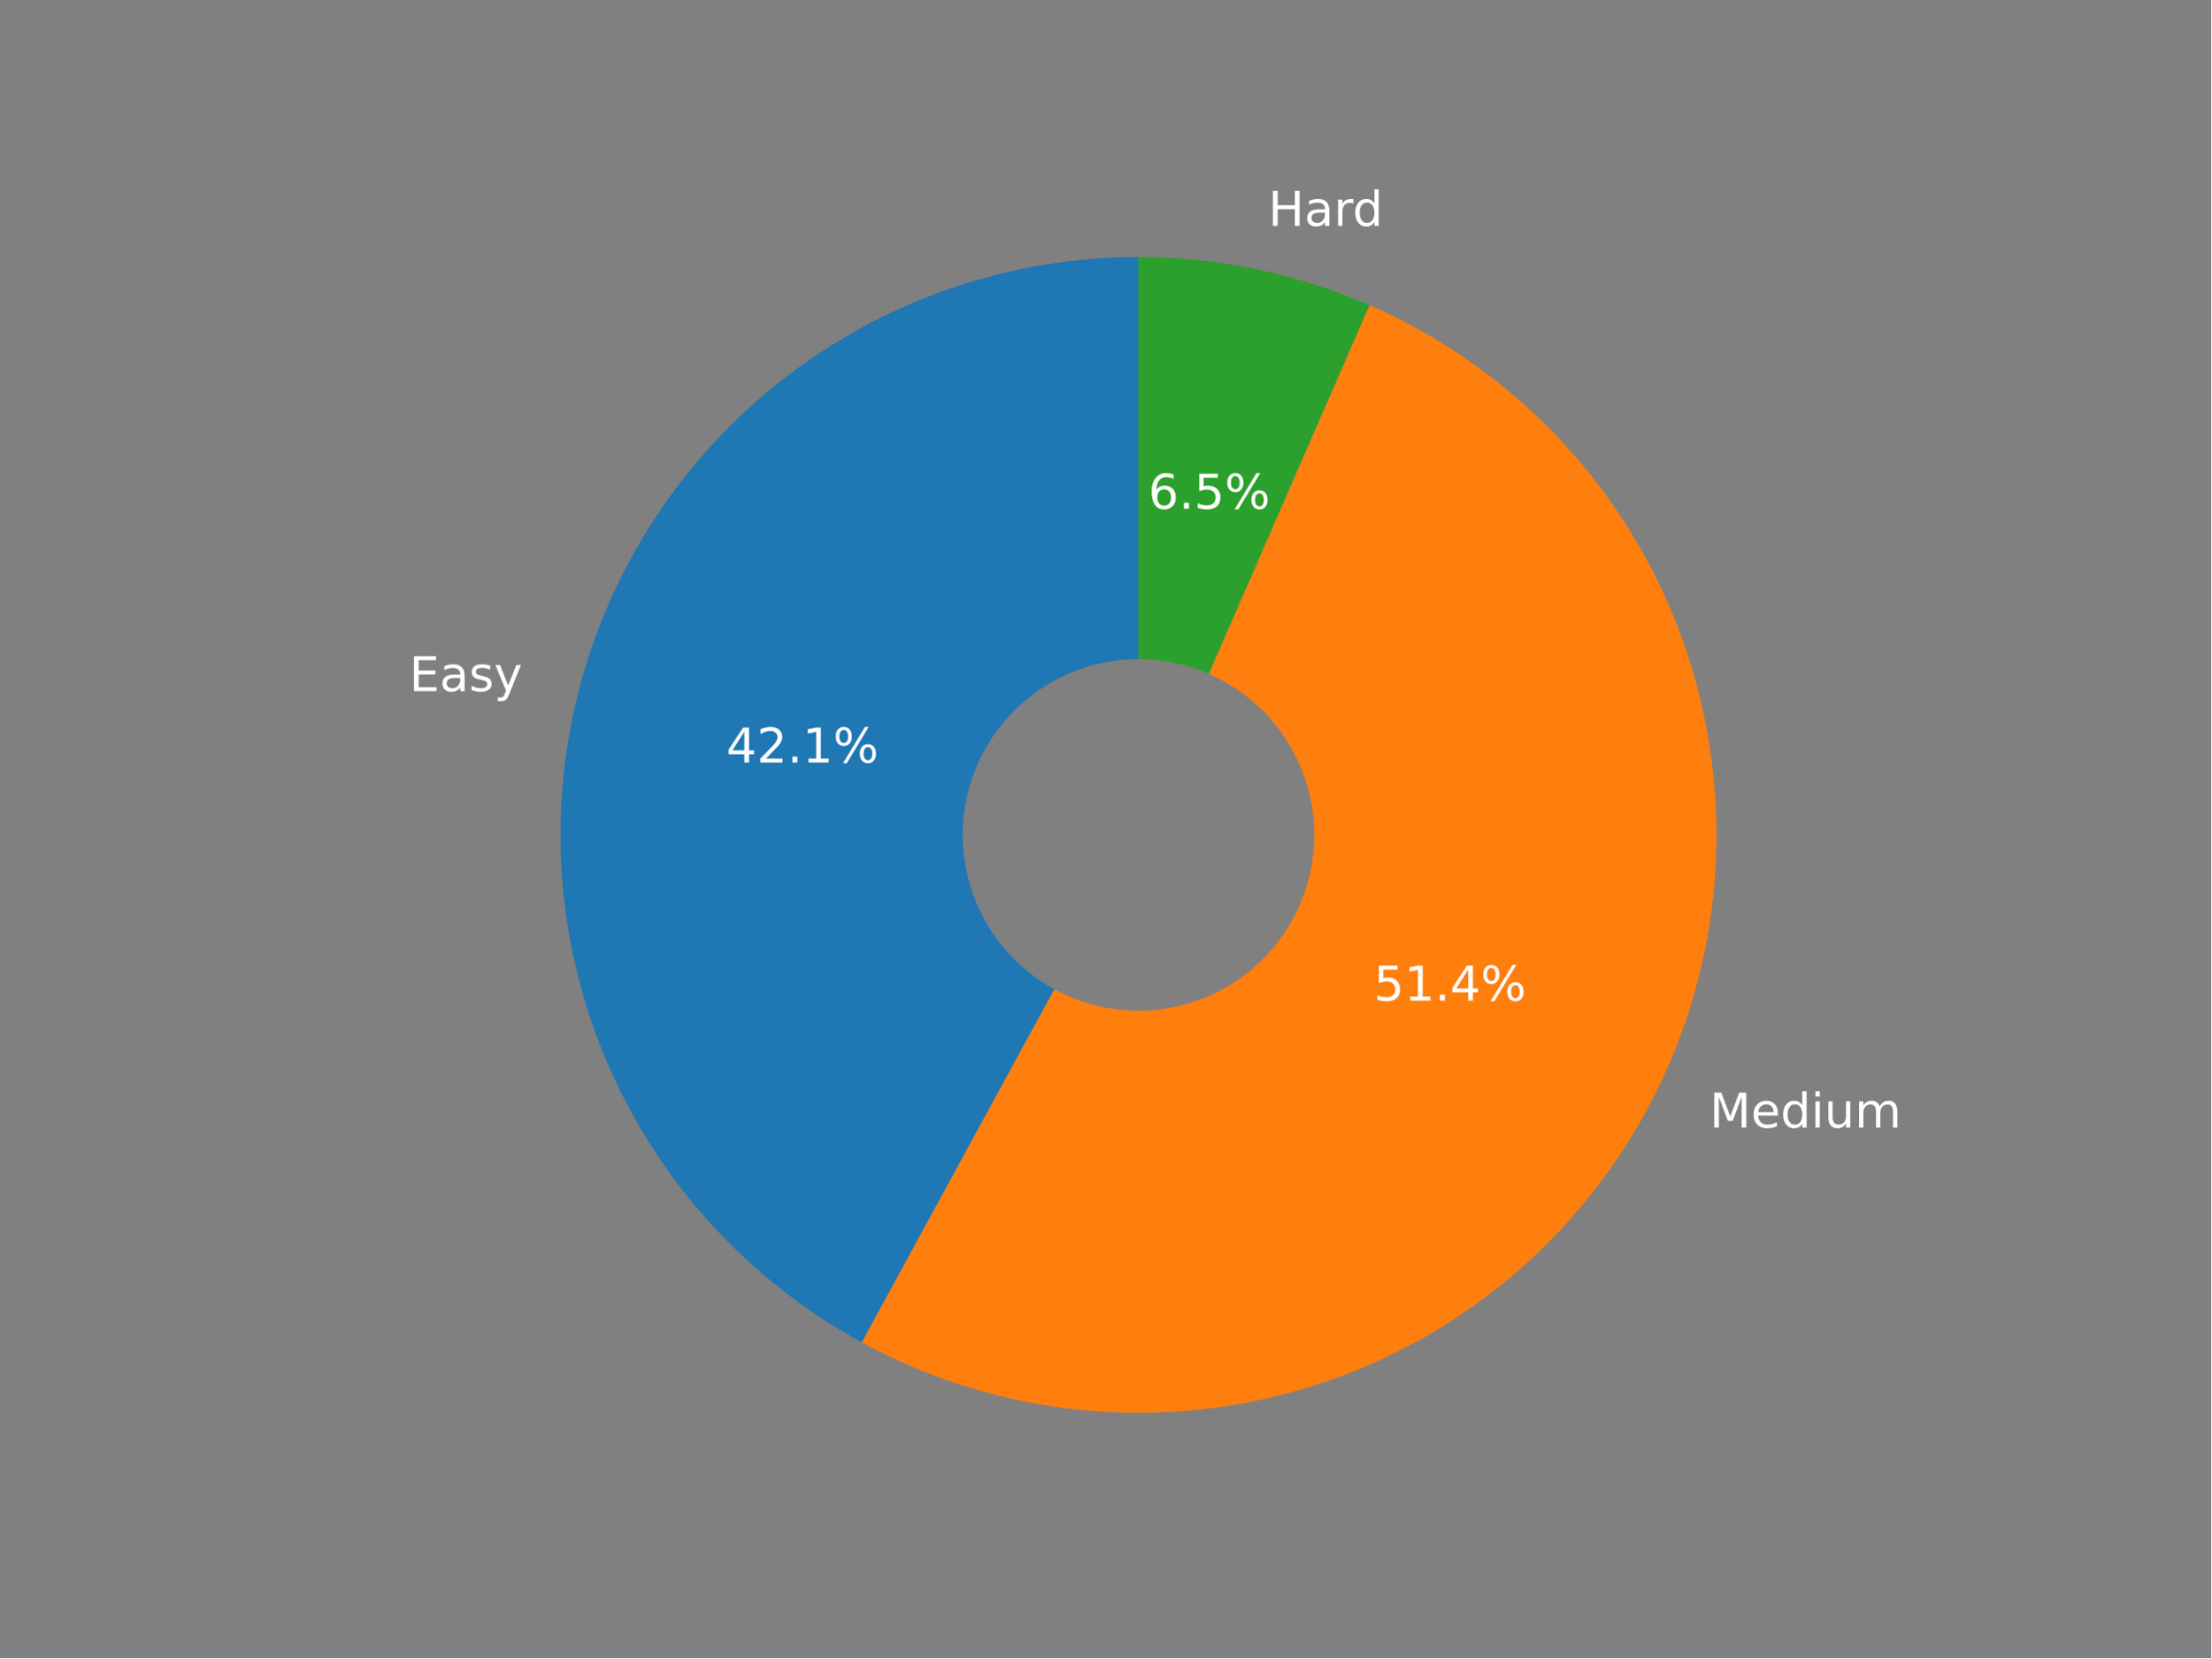
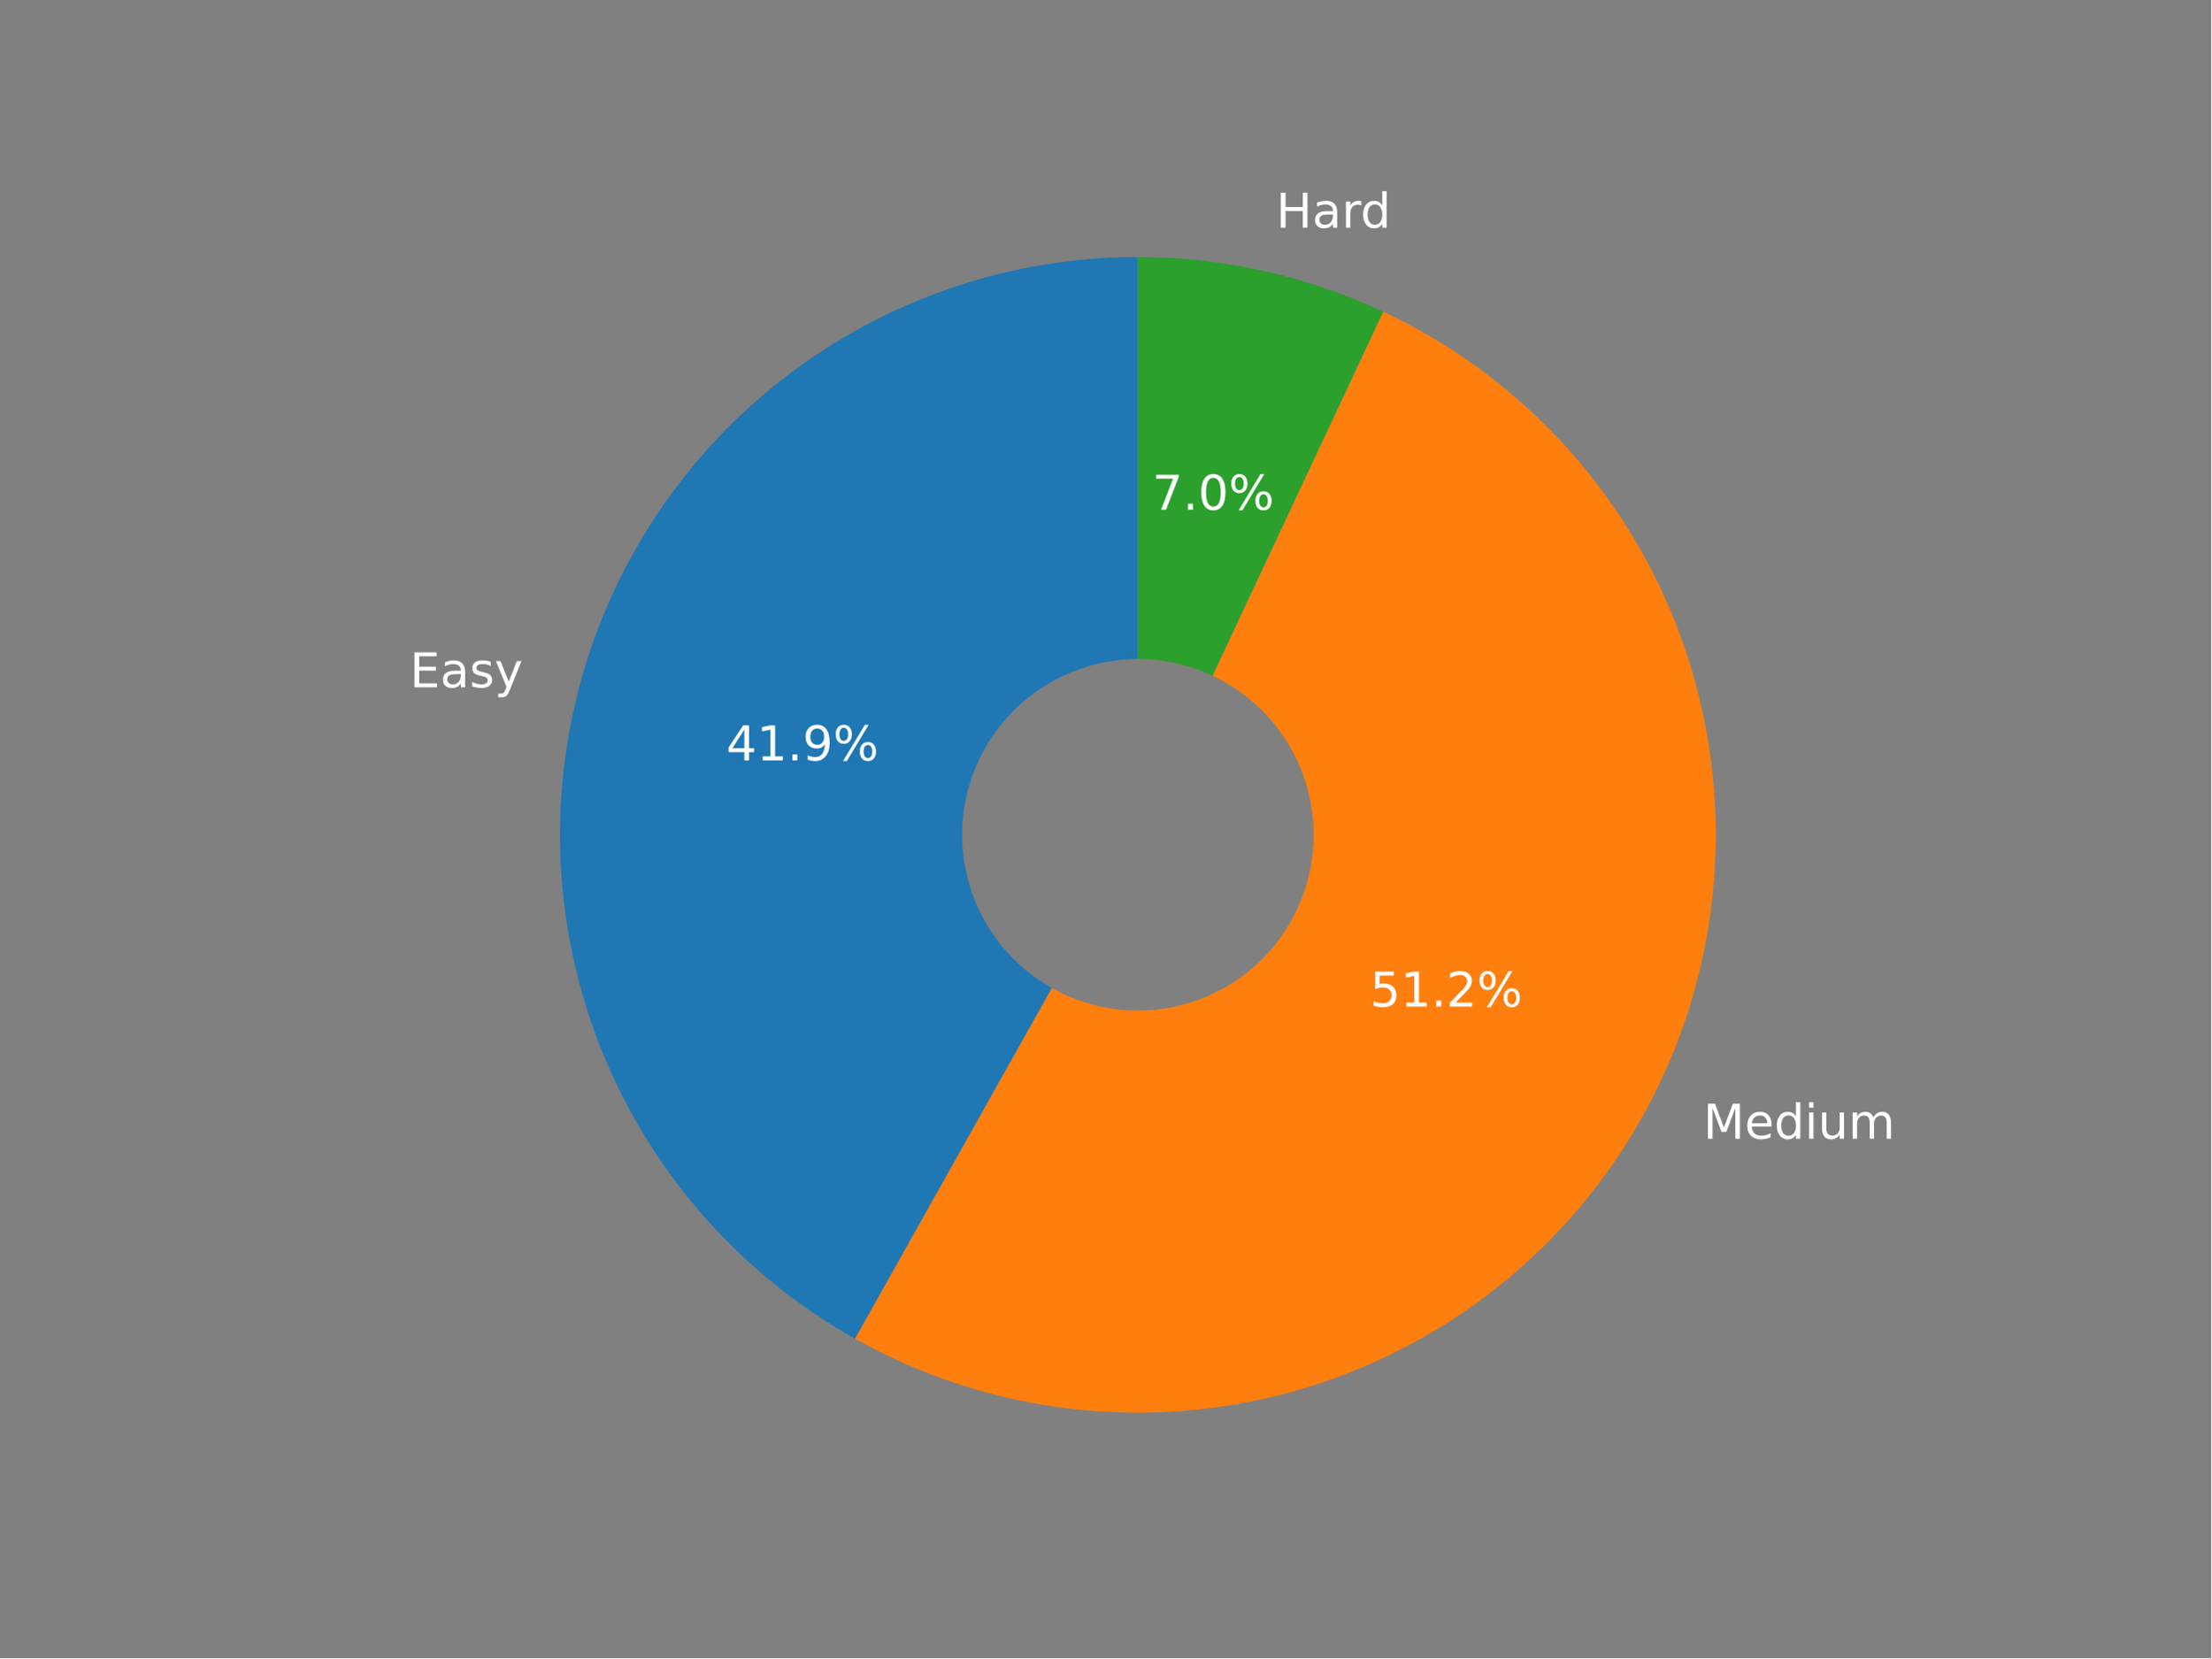
<svg xmlns="http://www.w3.org/2000/svg" xmlns:xlink="http://www.w3.org/1999/xlink" width="460.8pt" height="345.6pt" viewBox="0 0 460.8 345.6" version="1.1">
  <defs>
    <style type="text/css">*{stroke-linejoin: round; stroke-linecap: butt}</style>
  </defs>
  <g id="figure_1">
    <g id="patch_1">
      <path d="M 0 345.6  L 460.8 345.6  L 460.8 0  L 0 0  z " style="fill: #808080" />
    </g>
    <g id="axes_1">
      <g id="patch_2">
-         <path d="M 237.261 53.568  C 210.497 53.568 184.481 62.488 163.347 78.911  C 142.213 95.334 127.144 118.34 120.534 144.276  C 113.923 170.211 116.142 197.624 126.836 222.159  C 137.53 246.694 156.103 266.979 179.602 279.79  L 237.261 174.027  L 237.261 53.568  z " style="fill: #1f77b4" />
+         <path d="M 237.14 53.568  C 210.507 53.568 184.612 62.402 163.533 78.679  C 142.453 94.957 127.356 117.775 120.62 143.542  C 113.884 169.309 115.881 196.596 126.297 221.107  C 136.713 245.619 154.971 265.996 178.196 279.03  L 237.14 174.004  L 237.14 53.568  z " style="fill: #1f77b4" />
      </g>
      <g id="patch_3">
-         <path d="M 179.602 279.79  C 193.882 287.576 209.593 292.389 225.784 293.938  C 241.975 295.488 258.313 293.742 273.812 288.807  C 289.31 283.872 303.649 275.849 315.963 265.222  C 328.276 254.595 338.311 241.584 345.46 226.974  C 352.609 212.365 356.726 196.457 357.561 180.214  C 358.397 163.97 355.933 147.725 350.321 132.459  C 344.708 117.193 336.061 103.221 324.902 91.387  C 313.744 79.553 300.303 70.101 285.393 63.602  L 237.261 174.027  L 179.602 279.79  z " style="fill: #ff7f0e" />
+         <path d="M 178.196 279.03  C 192.311 286.952 207.879 291.947 223.968 293.718  C 240.056 295.488 256.338 293.997 271.838 289.334  C 287.337 284.671 301.739 276.931 314.18 266.577  C 326.621 256.223 336.848 243.467 344.249 229.073  C 351.65 214.678 356.073 198.938 357.255 182.795  C 358.436 166.653 356.352 150.436 351.126 135.118  C 345.899 119.799 337.639 105.69 326.837 93.635  C 316.036 81.58 302.915 71.826 288.26 64.955  L 237.14 174.004  L 178.196 279.03  z " style="fill: #ff7f0e" />
      </g>
      <g id="patch_4">
-         <path d="M 285.393 63.602  C 277.821 60.302 269.93 57.789 261.844 56.103  C 253.759 54.418 245.521 53.568 237.261 53.568  L 237.261 174.027  L 285.393 63.602  z " style="fill: #2ca02c" />
+         <path d="M 288.26 64.955  C 280.285 61.217 271.924 58.364 263.326 56.449  C 254.729 54.534 245.948 53.568 237.14 53.568  L 237.14 174.004  L 288.26 64.955  z " style="fill: #2ca02c" />
      </g>
      <g id="patch_5">
-         <path d="M 237.261 210.165  C 246.845 210.165 256.038 206.357 262.814 199.58  C 269.591 192.804 273.399 183.611 273.399 174.027  C 273.399 164.443 269.591 155.251 262.814 148.474  C 256.038 141.697 246.845 137.889 237.261 137.889  C 227.677 137.889 218.485 141.697 211.708 148.474  C 204.931 155.251 201.123 164.443 201.123 174.027  C 201.123 183.611 204.931 192.804 211.708 199.58  C 218.485 206.357 227.677 210.165 237.261 210.165  z " clip-path="url(#pf91b2afbc8)" style="fill: #808080; stroke: #808080; stroke-linejoin: miter" />
+         <path d="M 237.14 210.135  C 246.722 210.135 255.913 206.328 262.688 199.552  C 269.464 192.777 273.271 183.586 273.271 174.004  C 273.271 164.422 269.464 155.231 262.688 148.456  C 255.913 141.68 246.722 137.873 237.14 137.873  C 227.558 137.873 218.367 141.68 211.592 148.456  C 204.816 155.231 201.009 164.422 201.009 174.004  C 201.009 183.586 204.816 192.777 211.592 199.552  C 218.367 206.328 227.558 210.135 237.14 210.135  z " clip-path="url(#p5b6c3aff1e)" style="fill: #808080; stroke: #808080; stroke-linejoin: miter" />
      </g>
      <g id="matplotlib.axis_1" />
      <g id="matplotlib.axis_2" />
      <g id="text_1">
-         <g style="fill: #ffffff" transform="translate(85.28604 144.06)scale(0.1 -0.1)">
+         <g style="fill: #ffffff" transform="translate(85.393 143.2549)scale(0.1 -0.1)">
          <defs>
            <path id="DejaVuSans-45" d="M 628 4666  L 3578 4666  L 3578 4134  L 1259 4134  L 1259 2753  L 3481 2753  L 3481 2222  L 1259 2222  L 1259 531  L 3634 531  L 3634 0  L 628 0  L 628 4666  z " transform="scale(0.015625)" />
            <path id="DejaVuSans-61" d="M 2194 1759  Q 1497 1759 1228 1600  Q 959 1441 959 1056  Q 959 750 1161 570  Q 1363 391 1709 391  Q 2188 391 2477 730  Q 2766 1069 2766 1631  L 2766 1759  L 2194 1759  z M 3341 1997  L 3341 0  L 2766 0  L 2766 531  Q 2569 213 2275 61  Q 1981 -91 1556 -91  Q 1019 -91 701 211  Q 384 513 384 1019  Q 384 1609 779 1909  Q 1175 2209 1959 2209  L 2766 2209  L 2766 2266  Q 2766 2663 2505 2880  Q 2244 3097 1772 3097  Q 1472 3097 1187 3025  Q 903 2953 641 2809  L 641 3341  Q 956 3463 1253 3523  Q 1550 3584 1831 3584  Q 2591 3584 2966 3190  Q 3341 2797 3341 1997  z " transform="scale(0.015625)" />
            <path id="DejaVuSans-73" d="M 2834 3397  L 2834 2853  Q 2591 2978 2328 3040  Q 2066 3103 1784 3103  Q 1356 3103 1142 2972  Q 928 2841 928 2578  Q 928 2378 1081 2264  Q 1234 2150 1697 2047  L 1894 2003  Q 2506 1872 2764 1633  Q 3022 1394 3022 966  Q 3022 478 2636 193  Q 2250 -91 1575 -91  Q 1294 -91 989 -36  Q 684 19 347 128  L 347 722  Q 666 556 975 473  Q 1284 391 1588 391  Q 1994 391 2212 530  Q 2431 669 2431 922  Q 2431 1156 2273 1281  Q 2116 1406 1581 1522  L 1381 1569  Q 847 1681 609 1914  Q 372 2147 372 2553  Q 372 3047 722 3315  Q 1072 3584 1716 3584  Q 2034 3584 2315 3537  Q 2597 3491 2834 3397  z " transform="scale(0.015625)" />
            <path id="DejaVuSans-79" d="M 2059 -325  Q 1816 -950 1584 -1140  Q 1353 -1331 966 -1331  L 506 -1331  L 506 -850  L 844 -850  Q 1081 -850 1212 -737  Q 1344 -625 1503 -206  L 1606 56  L 191 3500  L 800 3500  L 1894 763  L 2988 3500  L 3597 3500  L 2059 -325  z " transform="scale(0.015625)" />
          </defs>
          <use xlink:href="#DejaVuSans-45" />
          <use xlink:href="#DejaVuSans-61" x="63.184" />
          <use xlink:href="#DejaVuSans-73" x="124.463" />
          <use xlink:href="#DejaVuSans-79" x="176.562" />
        </g>
      </g>
      <g id="text_2">
-         <g style="fill: #ffffff" transform="translate(151.3411 158.9357)scale(0.1 -0.1)">
+         <g style="fill: #ffffff" transform="translate(151.3444 158.4861)scale(0.1 -0.1)">
          <defs>
            <path id="DejaVuSans-34" d="M 2419 4116  L 825 1625  L 2419 1625  L 2419 4116  z M 2253 4666  L 3047 4666  L 3047 1625  L 3713 1625  L 3713 1100  L 3047 1100  L 3047 0  L 2419 0  L 2419 1100  L 313 1100  L 313 1709  L 2253 4666  z " transform="scale(0.015625)" />
-             <path id="DejaVuSans-32" d="M 1228 531  L 3431 531  L 3431 0  L 469 0  L 469 531  Q 828 903 1448 1529  Q 2069 2156 2228 2338  Q 2531 2678 2651 2914  Q 2772 3150 2772 3378  Q 2772 3750 2511 3984  Q 2250 4219 1831 4219  Q 1534 4219 1204 4116  Q 875 4013 500 3803  L 500 4441  Q 881 4594 1212 4672  Q 1544 4750 1819 4750  Q 2544 4750 2975 4387  Q 3406 4025 3406 3419  Q 3406 3131 3298 2873  Q 3191 2616 2906 2266  Q 2828 2175 2409 1742  Q 1991 1309 1228 531  z " transform="scale(0.015625)" />
+             <path id="DejaVuSans-31" d="M 794 531  L 1825 531  L 1825 4091  L 703 3866  L 703 4441  L 1819 4666  L 2450 4666  L 2450 531  L 3481 531  L 3481 0  L 794 0  L 794 531  z " transform="scale(0.015625)" />
            <path id="DejaVuSans-2e" d="M 684 794  L 1344 794  L 1344 0  L 684 0  L 684 794  z " transform="scale(0.015625)" />
-             <path id="DejaVuSans-31" d="M 794 531  L 1825 531  L 1825 4091  L 703 3866  L 703 4441  L 1819 4666  L 2450 4666  L 2450 531  L 3481 531  L 3481 0  L 794 0  L 794 531  z " transform="scale(0.015625)" />
+             <path id="DejaVuSans-39" d="M 703 97  L 703 672  Q 941 559 1184 500  Q 1428 441 1663 441  Q 2288 441 2617 861  Q 2947 1281 2994 2138  Q 2813 1869 2534 1725  Q 2256 1581 1919 1581  Q 1219 1581 811 2004  Q 403 2428 403 3163  Q 403 3881 828 4315  Q 1253 4750 1959 4750  Q 2769 4750 3195 4129  Q 3622 3509 3622 2328  Q 3622 1225 3098 567  Q 2575 -91 1691 -91  Q 1453 -91 1209 -44  Q 966 3 703 97  z M 1959 2075  Q 2384 2075 2632 2365  Q 2881 2656 2881 3163  Q 2881 3666 2632 3958  Q 2384 4250 1959 4250  Q 1534 4250 1286 3958  Q 1038 3666 1038 3163  Q 1038 2656 1286 2365  Q 1534 2075 1959 2075  z " transform="scale(0.015625)" />
            <path id="DejaVuSans-25" d="M 4653 2053  Q 4381 2053 4226 1822  Q 4072 1591 4072 1178  Q 4072 772 4226 539  Q 4381 306 4653 306  Q 4919 306 5073 539  Q 5228 772 5228 1178  Q 5228 1588 5073 1820  Q 4919 2053 4653 2053  z M 4653 2450  Q 5147 2450 5437 2106  Q 5728 1763 5728 1178  Q 5728 594 5436 251  Q 5144 -91 4653 -91  Q 4153 -91 3862 251  Q 3572 594 3572 1178  Q 3572 1766 3864 2108  Q 4156 2450 4653 2450  z M 1428 4353  Q 1159 4353 1004 4120  Q 850 3888 850 3481  Q 850 3069 1003 2837  Q 1156 2606 1428 2606  Q 1700 2606 1854 2837  Q 2009 3069 2009 3481  Q 2009 3884 1853 4118  Q 1697 4353 1428 4353  z M 4250 4750  L 4750 4750  L 1831 -91  L 1331 -91  L 4250 4750  z M 1428 4750  Q 1922 4750 2215 4408  Q 2509 4066 2509 3481  Q 2509 2891 2217 2550  Q 1925 2209 1428 2209  Q 931 2209 642 2551  Q 353 2894 353 3481  Q 353 4063 643 4406  Q 934 4750 1428 4750  z " transform="scale(0.015625)" />
          </defs>
          <use xlink:href="#DejaVuSans-34" />
-           <use xlink:href="#DejaVuSans-32" x="63.623" />
+           <use xlink:href="#DejaVuSans-31" x="63.623" />
          <use xlink:href="#DejaVuSans-2e" x="127.246" />
-           <use xlink:href="#DejaVuSans-31" x="159.033" />
+           <use xlink:href="#DejaVuSans-39" x="159.033" />
          <use xlink:href="#DejaVuSans-25" x="222.656" />
        </g>
      </g>
      <g id="text_3">
-         <g style="fill: #ffffff" transform="translate(356.2799 235.0283)scale(0.1 -0.1)">
+         <g style="fill: #ffffff" transform="translate(354.9598 237.3388)scale(0.1 -0.1)">
          <defs>
            <path id="DejaVuSans-4d" d="M 628 4666  L 1569 4666  L 2759 1491  L 3956 4666  L 4897 4666  L 4897 0  L 4281 0  L 4281 4097  L 3078 897  L 2444 897  L 1241 4097  L 1241 0  L 628 0  L 628 4666  z " transform="scale(0.015625)" />
            <path id="DejaVuSans-65" d="M 3597 1894  L 3597 1613  L 953 1613  Q 991 1019 1311 708  Q 1631 397 2203 397  Q 2534 397 2845 478  Q 3156 559 3463 722  L 3463 178  Q 3153 47 2828 -22  Q 2503 -91 2169 -91  Q 1331 -91 842 396  Q 353 884 353 1716  Q 353 2575 817 3079  Q 1281 3584 2069 3584  Q 2775 3584 3186 3129  Q 3597 2675 3597 1894  z M 3022 2063  Q 3016 2534 2758 2815  Q 2500 3097 2075 3097  Q 1594 3097 1305 2825  Q 1016 2553 972 2059  L 3022 2063  z " transform="scale(0.015625)" />
            <path id="DejaVuSans-64" d="M 2906 2969  L 2906 4863  L 3481 4863  L 3481 0  L 2906 0  L 2906 525  Q 2725 213 2448 61  Q 2172 -91 1784 -91  Q 1150 -91 751 415  Q 353 922 353 1747  Q 353 2572 751 3078  Q 1150 3584 1784 3584  Q 2172 3584 2448 3432  Q 2725 3281 2906 2969  z M 947 1747  Q 947 1113 1208 752  Q 1469 391 1925 391  Q 2381 391 2643 752  Q 2906 1113 2906 1747  Q 2906 2381 2643 2742  Q 2381 3103 1925 3103  Q 1469 3103 1208 2742  Q 947 2381 947 1747  z " transform="scale(0.015625)" />
            <path id="DejaVuSans-69" d="M 603 3500  L 1178 3500  L 1178 0  L 603 0  L 603 3500  z M 603 4863  L 1178 4863  L 1178 4134  L 603 4134  L 603 4863  z " transform="scale(0.015625)" />
            <path id="DejaVuSans-75" d="M 544 1381  L 544 3500  L 1119 3500  L 1119 1403  Q 1119 906 1312 657  Q 1506 409 1894 409  Q 2359 409 2629 706  Q 2900 1003 2900 1516  L 2900 3500  L 3475 3500  L 3475 0  L 2900 0  L 2900 538  Q 2691 219 2414 64  Q 2138 -91 1772 -91  Q 1169 -91 856 284  Q 544 659 544 1381  z M 1991 3584  L 1991 3584  z " transform="scale(0.015625)" />
            <path id="DejaVuSans-6d" d="M 3328 2828  Q 3544 3216 3844 3400  Q 4144 3584 4550 3584  Q 5097 3584 5394 3201  Q 5691 2819 5691 2113  L 5691 0  L 5113 0  L 5113 2094  Q 5113 2597 4934 2840  Q 4756 3084 4391 3084  Q 3944 3084 3684 2787  Q 3425 2491 3425 1978  L 3425 0  L 2847 0  L 2847 2094  Q 2847 2600 2669 2842  Q 2491 3084 2119 3084  Q 1678 3084 1418 2786  Q 1159 2488 1159 1978  L 1159 0  L 581 0  L 581 3500  L 1159 3500  L 1159 2956  Q 1356 3278 1631 3431  Q 1906 3584 2284 3584  Q 2666 3584 2933 3390  Q 3200 3197 3328 2828  z " transform="scale(0.015625)" />
          </defs>
          <use xlink:href="#DejaVuSans-4d" />
          <use xlink:href="#DejaVuSans-65" x="86.279" />
          <use xlink:href="#DejaVuSans-64" x="147.803" />
          <use xlink:href="#DejaVuSans-69" x="211.279" />
          <use xlink:href="#DejaVuSans-75" x="239.062" />
          <use xlink:href="#DejaVuSans-6d" x="302.441" />
        </g>
      </g>
      <g id="text_4">
-         <g style="fill: #ffffff" transform="translate(286.2969 208.5548)scale(0.1 -0.1)">
+         <g style="fill: #ffffff" transform="translate(285.5217 209.8046)scale(0.1 -0.1)">
          <defs>
            <path id="DejaVuSans-35" d="M 691 4666  L 3169 4666  L 3169 4134  L 1269 4134  L 1269 2991  Q 1406 3038 1543 3061  Q 1681 3084 1819 3084  Q 2600 3084 3056 2656  Q 3513 2228 3513 1497  Q 3513 744 3044 326  Q 2575 -91 1722 -91  Q 1428 -91 1123 -41  Q 819 9 494 109  L 494 744  Q 775 591 1075 516  Q 1375 441 1709 441  Q 2250 441 2565 725  Q 2881 1009 2881 1497  Q 2881 1984 2565 2268  Q 2250 2553 1709 2553  Q 1456 2553 1204 2497  Q 953 2441 691 2322  L 691 4666  z " transform="scale(0.015625)" />
+             <path id="DejaVuSans-32" d="M 1228 531  L 3431 531  L 3431 0  L 469 0  L 469 531  Q 828 903 1448 1529  Q 2069 2156 2228 2338  Q 2531 2678 2651 2914  Q 2772 3150 2772 3378  Q 2772 3750 2511 3984  Q 2250 4219 1831 4219  Q 1534 4219 1204 4116  Q 875 4013 500 3803  L 500 4441  Q 881 4594 1212 4672  Q 1544 4750 1819 4750  Q 2544 4750 2975 4387  Q 3406 4025 3406 3419  Q 3406 3131 3298 2873  Q 3191 2616 2906 2266  Q 2828 2175 2409 1742  Q 1991 1309 1228 531  z " transform="scale(0.015625)" />
          </defs>
          <use xlink:href="#DejaVuSans-35" />
          <use xlink:href="#DejaVuSans-31" x="63.623" />
          <use xlink:href="#DejaVuSans-2e" x="127.246" />
-           <use xlink:href="#DejaVuSans-34" x="159.033" />
+           <use xlink:href="#DejaVuSans-32" x="159.033" />
          <use xlink:href="#DejaVuSans-25" x="222.656" />
        </g>
      </g>
      <g id="text_5">
-         <g style="fill: #ffffff" transform="translate(264.3028 47.07015)scale(0.1 -0.1)">
+         <g style="fill: #ffffff" transform="translate(265.9451 47.45322)scale(0.1 -0.1)">
          <defs>
            <path id="DejaVuSans-48" d="M 628 4666  L 1259 4666  L 1259 2753  L 3553 2753  L 3553 4666  L 4184 4666  L 4184 0  L 3553 0  L 3553 2222  L 1259 2222  L 1259 0  L 628 0  L 628 4666  z " transform="scale(0.015625)" />
            <path id="DejaVuSans-72" d="M 2631 2963  Q 2534 3019 2420 3045  Q 2306 3072 2169 3072  Q 1681 3072 1420 2755  Q 1159 2438 1159 1844  L 1159 0  L 581 0  L 581 3500  L 1159 3500  L 1159 2956  Q 1341 3275 1631 3429  Q 1922 3584 2338 3584  Q 2397 3584 2469 3576  Q 2541 3569 2628 3553  L 2631 2963  z " transform="scale(0.015625)" />
          </defs>
          <use xlink:href="#DejaVuSans-48" />
          <use xlink:href="#DejaVuSans-61" x="75.195" />
          <use xlink:href="#DejaVuSans-72" x="136.475" />
          <use xlink:href="#DejaVuSans-64" x="175.838" />
        </g>
      </g>
      <g id="text_6">
-         <g style="fill: #ffffff" transform="translate(239.3088 106.0321)scale(0.1 -0.1)">
+         <g style="fill: #ffffff" transform="translate(240.1495 106.2306)scale(0.1 -0.1)">
          <defs>
-             <path id="DejaVuSans-36" d="M 2113 2584  Q 1688 2584 1439 2293  Q 1191 2003 1191 1497  Q 1191 994 1439 701  Q 1688 409 2113 409  Q 2538 409 2786 701  Q 3034 994 3034 1497  Q 3034 2003 2786 2293  Q 2538 2584 2113 2584  z M 3366 4563  L 3366 3988  Q 3128 4100 2886 4159  Q 2644 4219 2406 4219  Q 1781 4219 1451 3797  Q 1122 3375 1075 2522  Q 1259 2794 1537 2939  Q 1816 3084 2150 3084  Q 2853 3084 3261 2657  Q 3669 2231 3669 1497  Q 3669 778 3244 343  Q 2819 -91 2113 -91  Q 1303 -91 875 529  Q 447 1150 447 2328  Q 447 3434 972 4092  Q 1497 4750 2381 4750  Q 2619 4750 2861 4703  Q 3103 4656 3366 4563  z " transform="scale(0.015625)" />
+             <path id="DejaVuSans-37" d="M 525 4666  L 3525 4666  L 3525 4397  L 1831 0  L 1172 0  L 2766 4134  L 525 4134  L 525 4666  z " transform="scale(0.015625)" />
+             <path id="DejaVuSans-30" d="M 2034 4250  Q 1547 4250 1301 3770  Q 1056 3291 1056 2328  Q 1056 1369 1301 889  Q 1547 409 2034 409  Q 2525 409 2770 889  Q 3016 1369 3016 2328  Q 3016 3291 2770 3770  Q 2525 4250 2034 4250  z M 2034 4750  Q 2819 4750 3233 4129  Q 3647 3509 3647 2328  Q 3647 1150 3233 529  Q 2819 -91 2034 -91  Q 1250 -91 836 529  Q 422 1150 422 2328  Q 422 3509 836 4129  Q 1250 4750 2034 4750  z " transform="scale(0.015625)" />
          </defs>
-           <use xlink:href="#DejaVuSans-36" />
+           <use xlink:href="#DejaVuSans-37" />
          <use xlink:href="#DejaVuSans-2e" x="63.623" />
-           <use xlink:href="#DejaVuSans-35" x="95.41" />
+           <use xlink:href="#DejaVuSans-30" x="95.41" />
          <use xlink:href="#DejaVuSans-25" x="159.033" />
        </g>
      </g>
    </g>
  </g>
  <defs>
-     <clipPath id="pf91b2afbc8">
+     <clipPath id="p5b6c3aff1e">
      <rect x="57.6" y="41.472" width="357.12" height="266.112" />
    </clipPath>
  </defs>
</svg>
